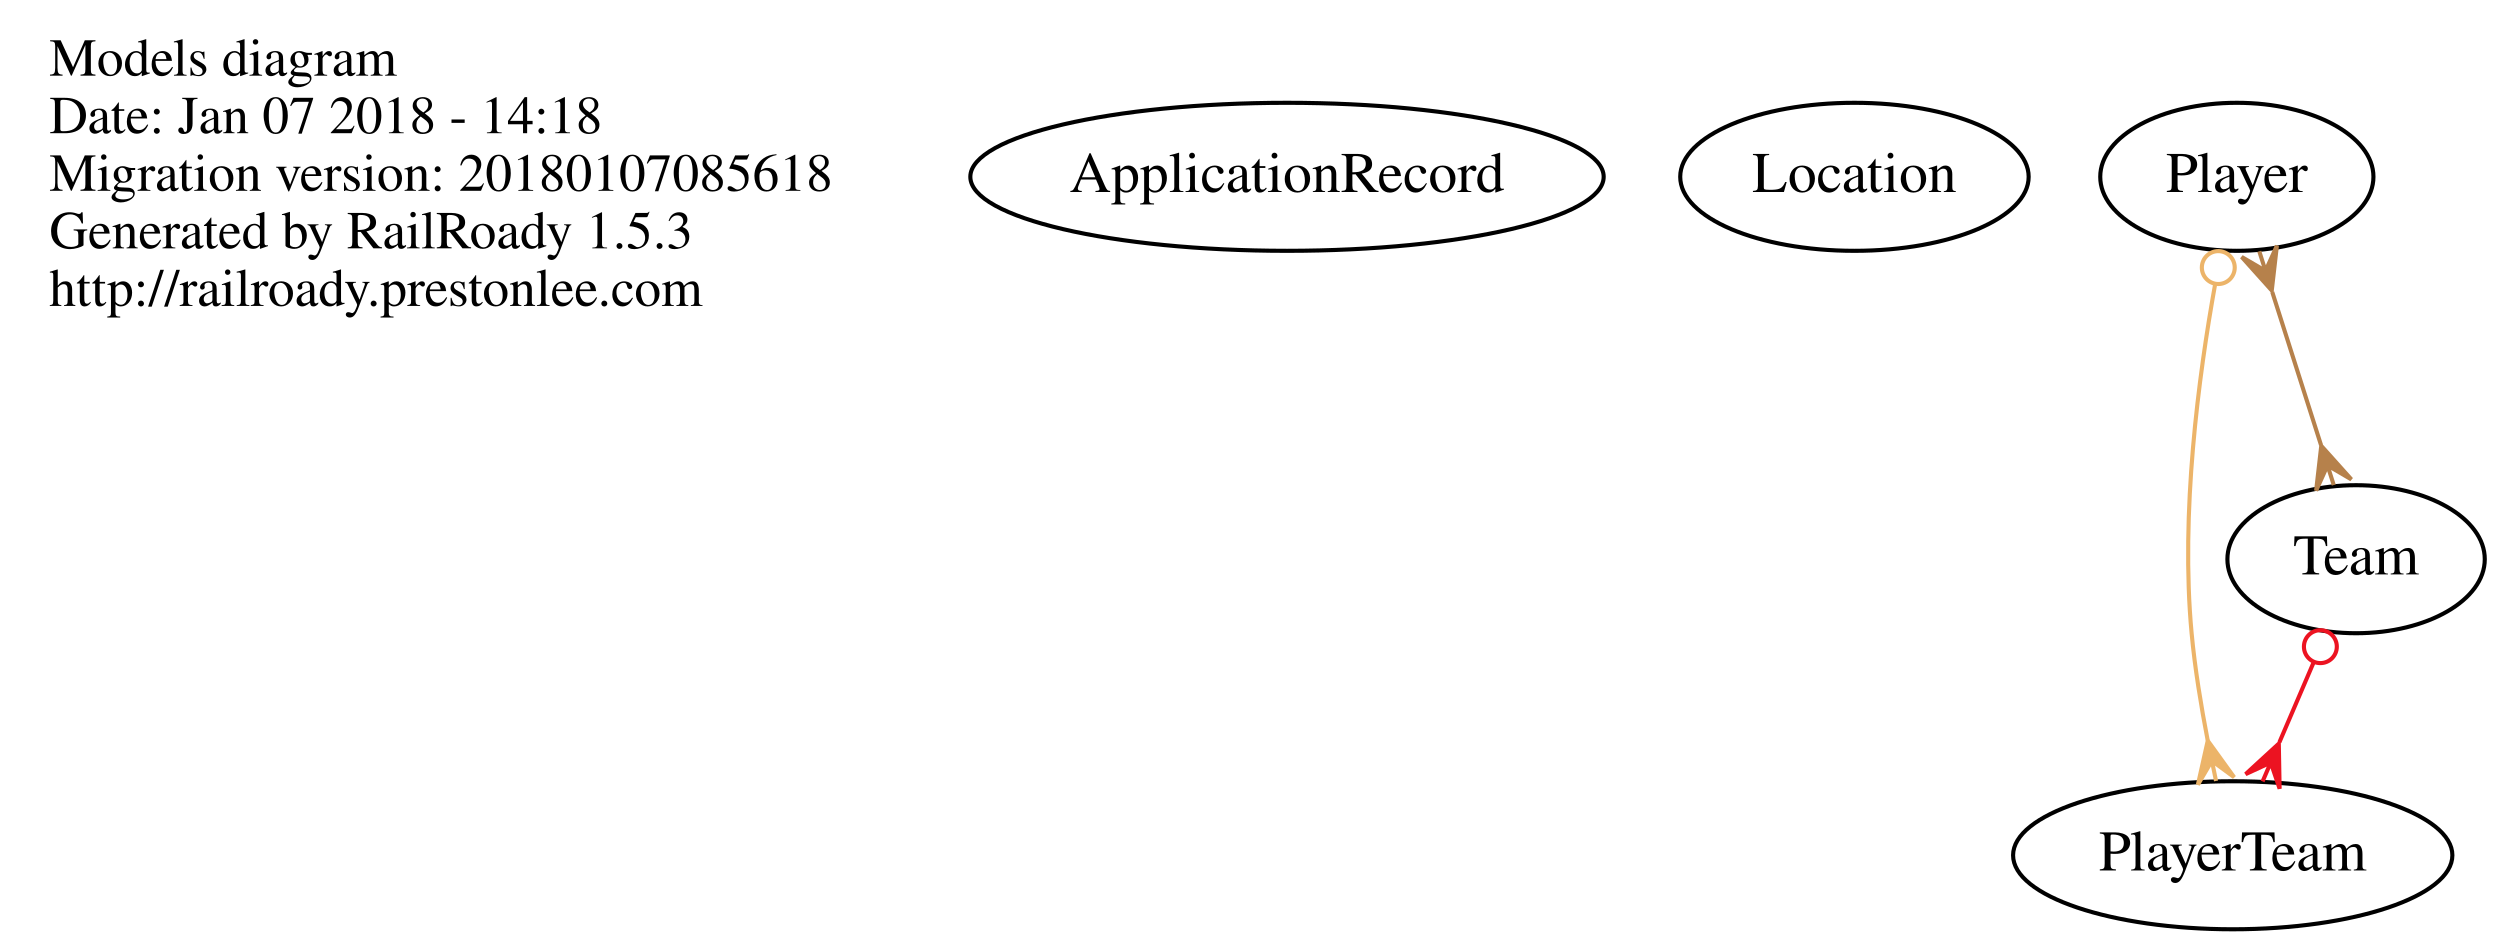
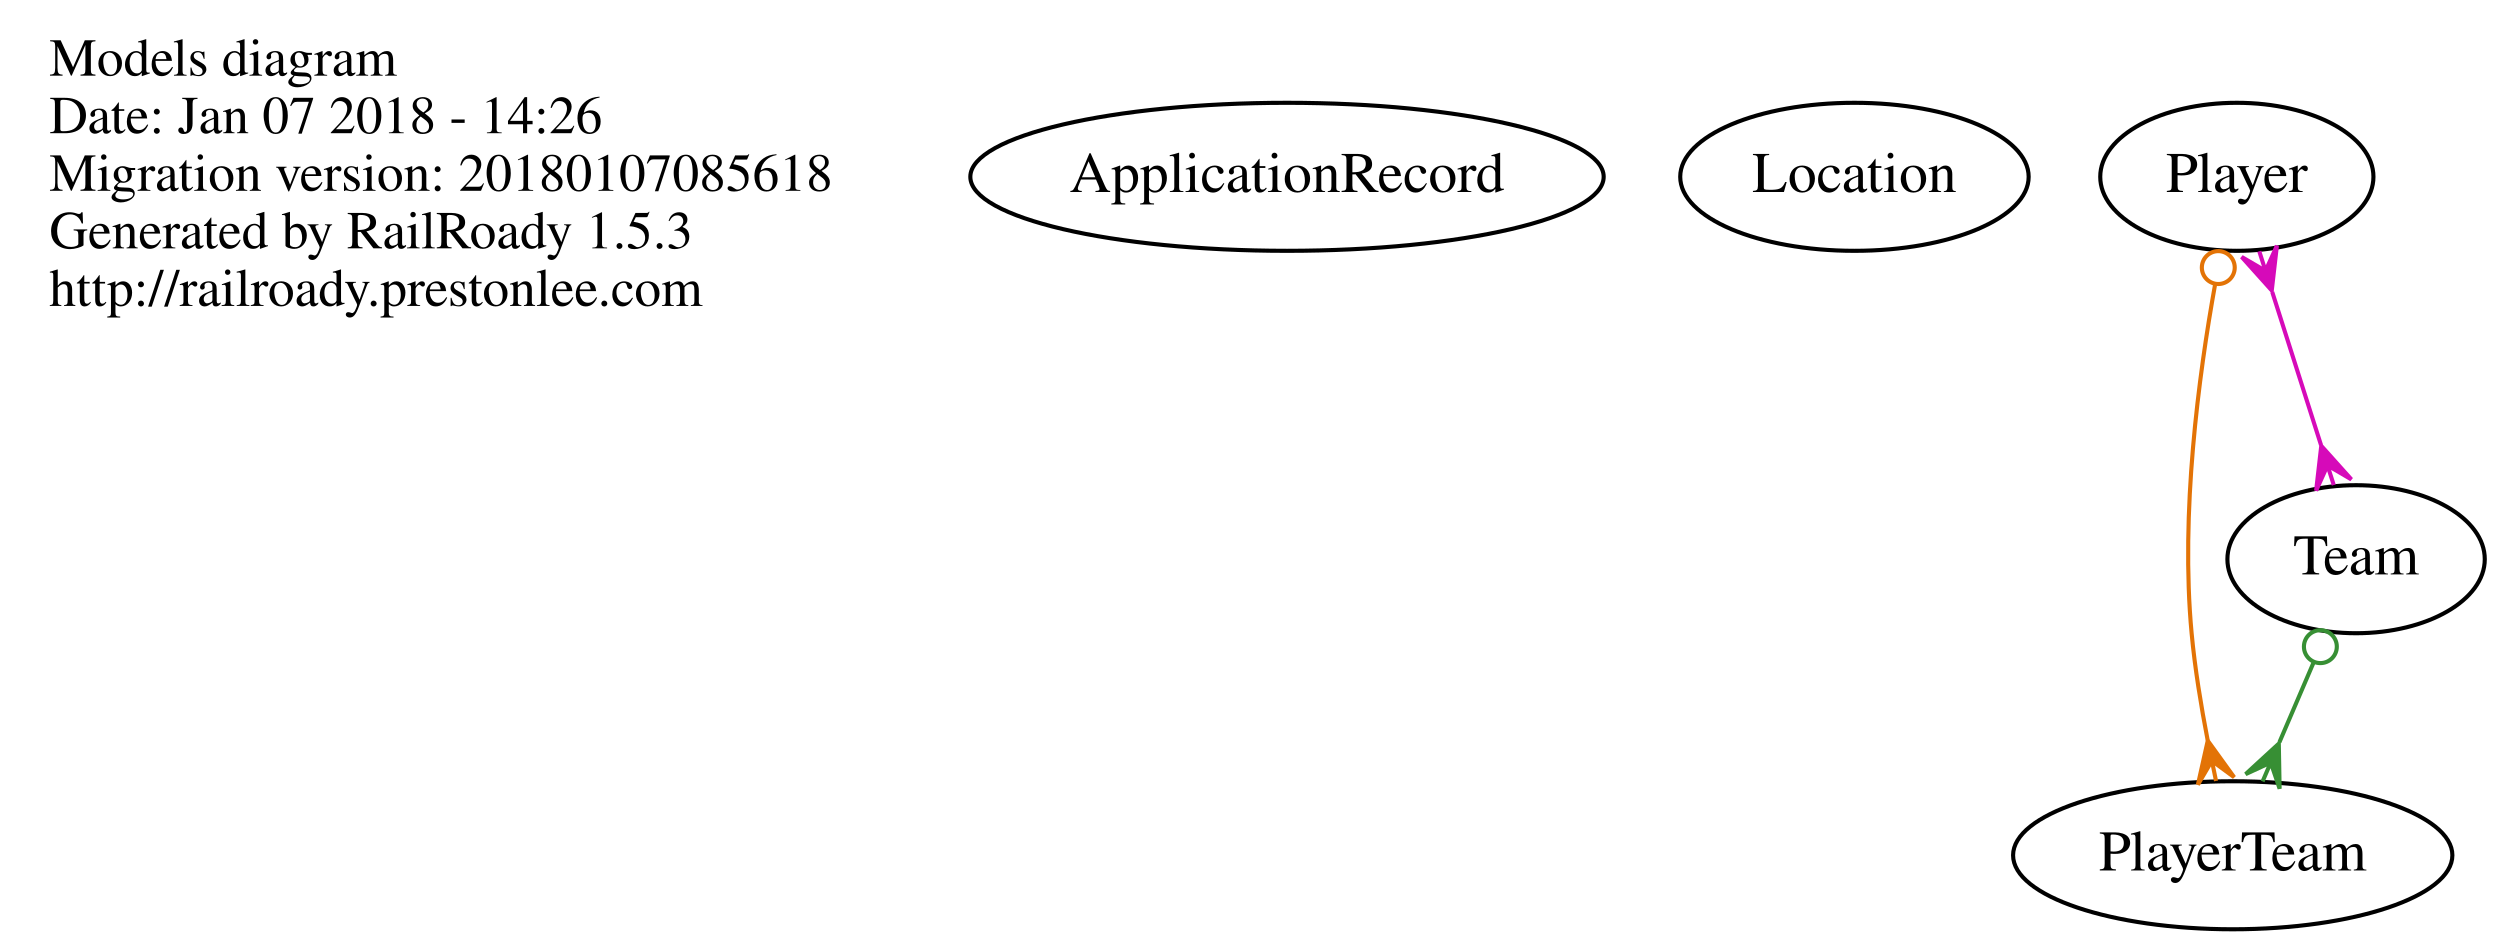
<svg xmlns="http://www.w3.org/2000/svg" width="608pt" height="230pt" viewBox="0.00 0.00 608.00 230.00">
  <g id="graph0" class="graph" transform="scale(1 1) rotate(0) translate(4 226)">
    <polygon fill="none" stroke="none" points="-4,4 -4,-226 604,-226 604,4 -4,4" />
    <g id="node1" class="node">
      <text text-anchor="start" x="8" y="-207.6" font-family="Times,serif" font-size="13.00">Models diagram</text>
-       <text text-anchor="start" x="8" y="-193.6" font-family="Times,serif" font-size="13.00">Date: Jan 07 2018 - 14:18</text>
+       <text text-anchor="start" x="8" y="-193.6" font-family="Times,serif" font-size="13.00">Date: Jan 07 2018 - 14:26</text>
      <text text-anchor="start" x="8" y="-179.6" font-family="Times,serif" font-size="13.00">Migration version: 20180107085618</text>
      <text text-anchor="start" x="8" y="-165.6" font-family="Times,serif" font-size="13.00">Generated by RailRoady 1.5.3</text>
      <text text-anchor="start" x="8" y="-151.6" font-family="Times,serif" font-size="13.00">http://railroady.prestonlee.com</text>
    </g>
    <g id="node2" class="node">
      <ellipse fill="none" stroke="black" cx="309" cy="-183" rx="77.015" ry="18" />
      <text text-anchor="middle" x="309" y="-179.3" font-family="Times,serif" font-size="14.00">ApplicationRecord</text>
    </g>
    <g id="node3" class="node">
      <ellipse fill="none" stroke="black" cx="447" cy="-183" rx="42.37" ry="18" />
      <text text-anchor="middle" x="447" y="-179.3" font-family="Times,serif" font-size="14.00">Location</text>
    </g>
    <g id="node4" class="node">
      <ellipse fill="none" stroke="black" cx="540" cy="-183" rx="33.221" ry="18" />
      <text text-anchor="middle" x="540" y="-179.3" font-family="Times,serif" font-size="14.00">Player</text>
    </g>
    <g id="node5" class="node">
      <ellipse fill="none" stroke="black" cx="539" cy="-18" rx="53.418" ry="18" />
      <text text-anchor="middle" x="539" y="-14.3" font-family="Times,serif" font-size="14.00">PlayerTeam</text>
    </g>
    <g id="edge1" class="edge">
-       <path fill="none" stroke="#ecb469" d="M534.725,-156.895C530.701,-134.605 526.275,-101.144 529,-72 529.797,-63.478 531.3,-54.285 532.903,-45.986" />
-       <ellipse fill="none" stroke="#ecb469" cx="535.488" cy="-160.928" rx="4" ry="4" />
-       <polygon fill="#ecb469" stroke="#ecb469" points="532.927,-45.866 539.349,-36.977 533.934,-40.968 534.941,-36.071 534.941,-36.071 534.941,-36.071 533.934,-40.968 530.533,-35.165 532.927,-45.866 532.927,-45.866" />
+       <path fill="none" stroke="#e37306" d="M534.725,-156.895C530.701,-134.605 526.275,-101.144 529,-72 529.797,-63.478 531.3,-54.285 532.903,-45.986" />
+       <ellipse fill="none" stroke="#e37306" cx="535.488" cy="-160.928" rx="4" ry="4" />
+       <polygon fill="#e37306" stroke="#e37306" points="532.927,-45.866 539.349,-36.977 533.934,-40.968 534.941,-36.071 534.941,-36.071 534.941,-36.071 533.934,-40.968 530.533,-35.165 532.927,-45.866 532.927,-45.866" />
    </g>
    <g id="node6" class="node">
      <ellipse fill="none" stroke="black" cx="569" cy="-90" rx="31.297" ry="18" />
      <text text-anchor="middle" x="569" y="-86.3" font-family="Times,serif" font-size="14.00">Team</text>
    </g>
    <g id="edge2" class="edge">
-       <path fill="none" stroke="#b6814b" d="M548.608,-154.988C552.358,-143.221 556.741,-129.467 560.481,-117.732" />
-       <polygon fill="#b6814b" stroke="#b6814b" points="548.491,-155.356 541.167,-163.517 546.973,-160.12 545.455,-164.884 545.455,-164.884 545.455,-164.884 546.973,-160.12 549.742,-166.25 548.491,-155.356 548.491,-155.356" />
-       <polygon fill="#b6814b" stroke="#b6814b" points="560.533,-117.568 567.857,-109.406 562.052,-112.804 563.57,-108.04 563.57,-108.04 563.57,-108.04 562.052,-112.804 559.282,-106.673 560.533,-117.568 560.533,-117.568" />
+       <path fill="none" stroke="#d60ab9" d="M548.608,-154.988C552.358,-143.221 556.741,-129.467 560.481,-117.732" />
+       <polygon fill="#d60ab9" stroke="#d60ab9" points="548.491,-155.356 541.167,-163.517 546.973,-160.12 545.455,-164.884 545.455,-164.884 545.455,-164.884 546.973,-160.12 549.742,-166.25 548.491,-155.356 548.491,-155.356" />
+       <polygon fill="#d60ab9" stroke="#d60ab9" points="560.533,-117.568 567.857,-109.406 562.052,-112.804 563.57,-108.04 563.57,-108.04 563.57,-108.04 562.052,-112.804 559.282,-106.673 560.533,-117.568 560.533,-117.568" />
    </g>
    <g id="edge3" class="edge">
-       <path fill="none" stroke="#ec1321" d="M558.619,-64.778C555.947,-58.544 553.059,-51.805 550.341,-45.463" />
-       <ellipse fill="none" stroke="#ec1321" cx="560.315" cy="-68.734" rx="4" ry="4" />
-       <polygon fill="#ec1321" stroke="#ec1321" points="550.206,-45.148 550.403,-34.184 548.237,-40.552 546.267,-35.956 546.267,-35.956 546.267,-35.956 548.237,-40.552 542.131,-37.729 550.206,-45.148 550.206,-45.148" />
+       <path fill="none" stroke="#378f34" d="M558.619,-64.778C555.947,-58.544 553.059,-51.805 550.341,-45.463" />
+       <ellipse fill="none" stroke="#378f34" cx="560.315" cy="-68.734" rx="4" ry="4" />
+       <polygon fill="#378f34" stroke="#378f34" points="550.206,-45.148 550.403,-34.184 548.237,-40.552 546.267,-35.956 546.267,-35.956 546.267,-35.956 548.237,-40.552 542.131,-37.729 550.206,-45.148 550.206,-45.148" />
    </g>
  </g>
</svg>
